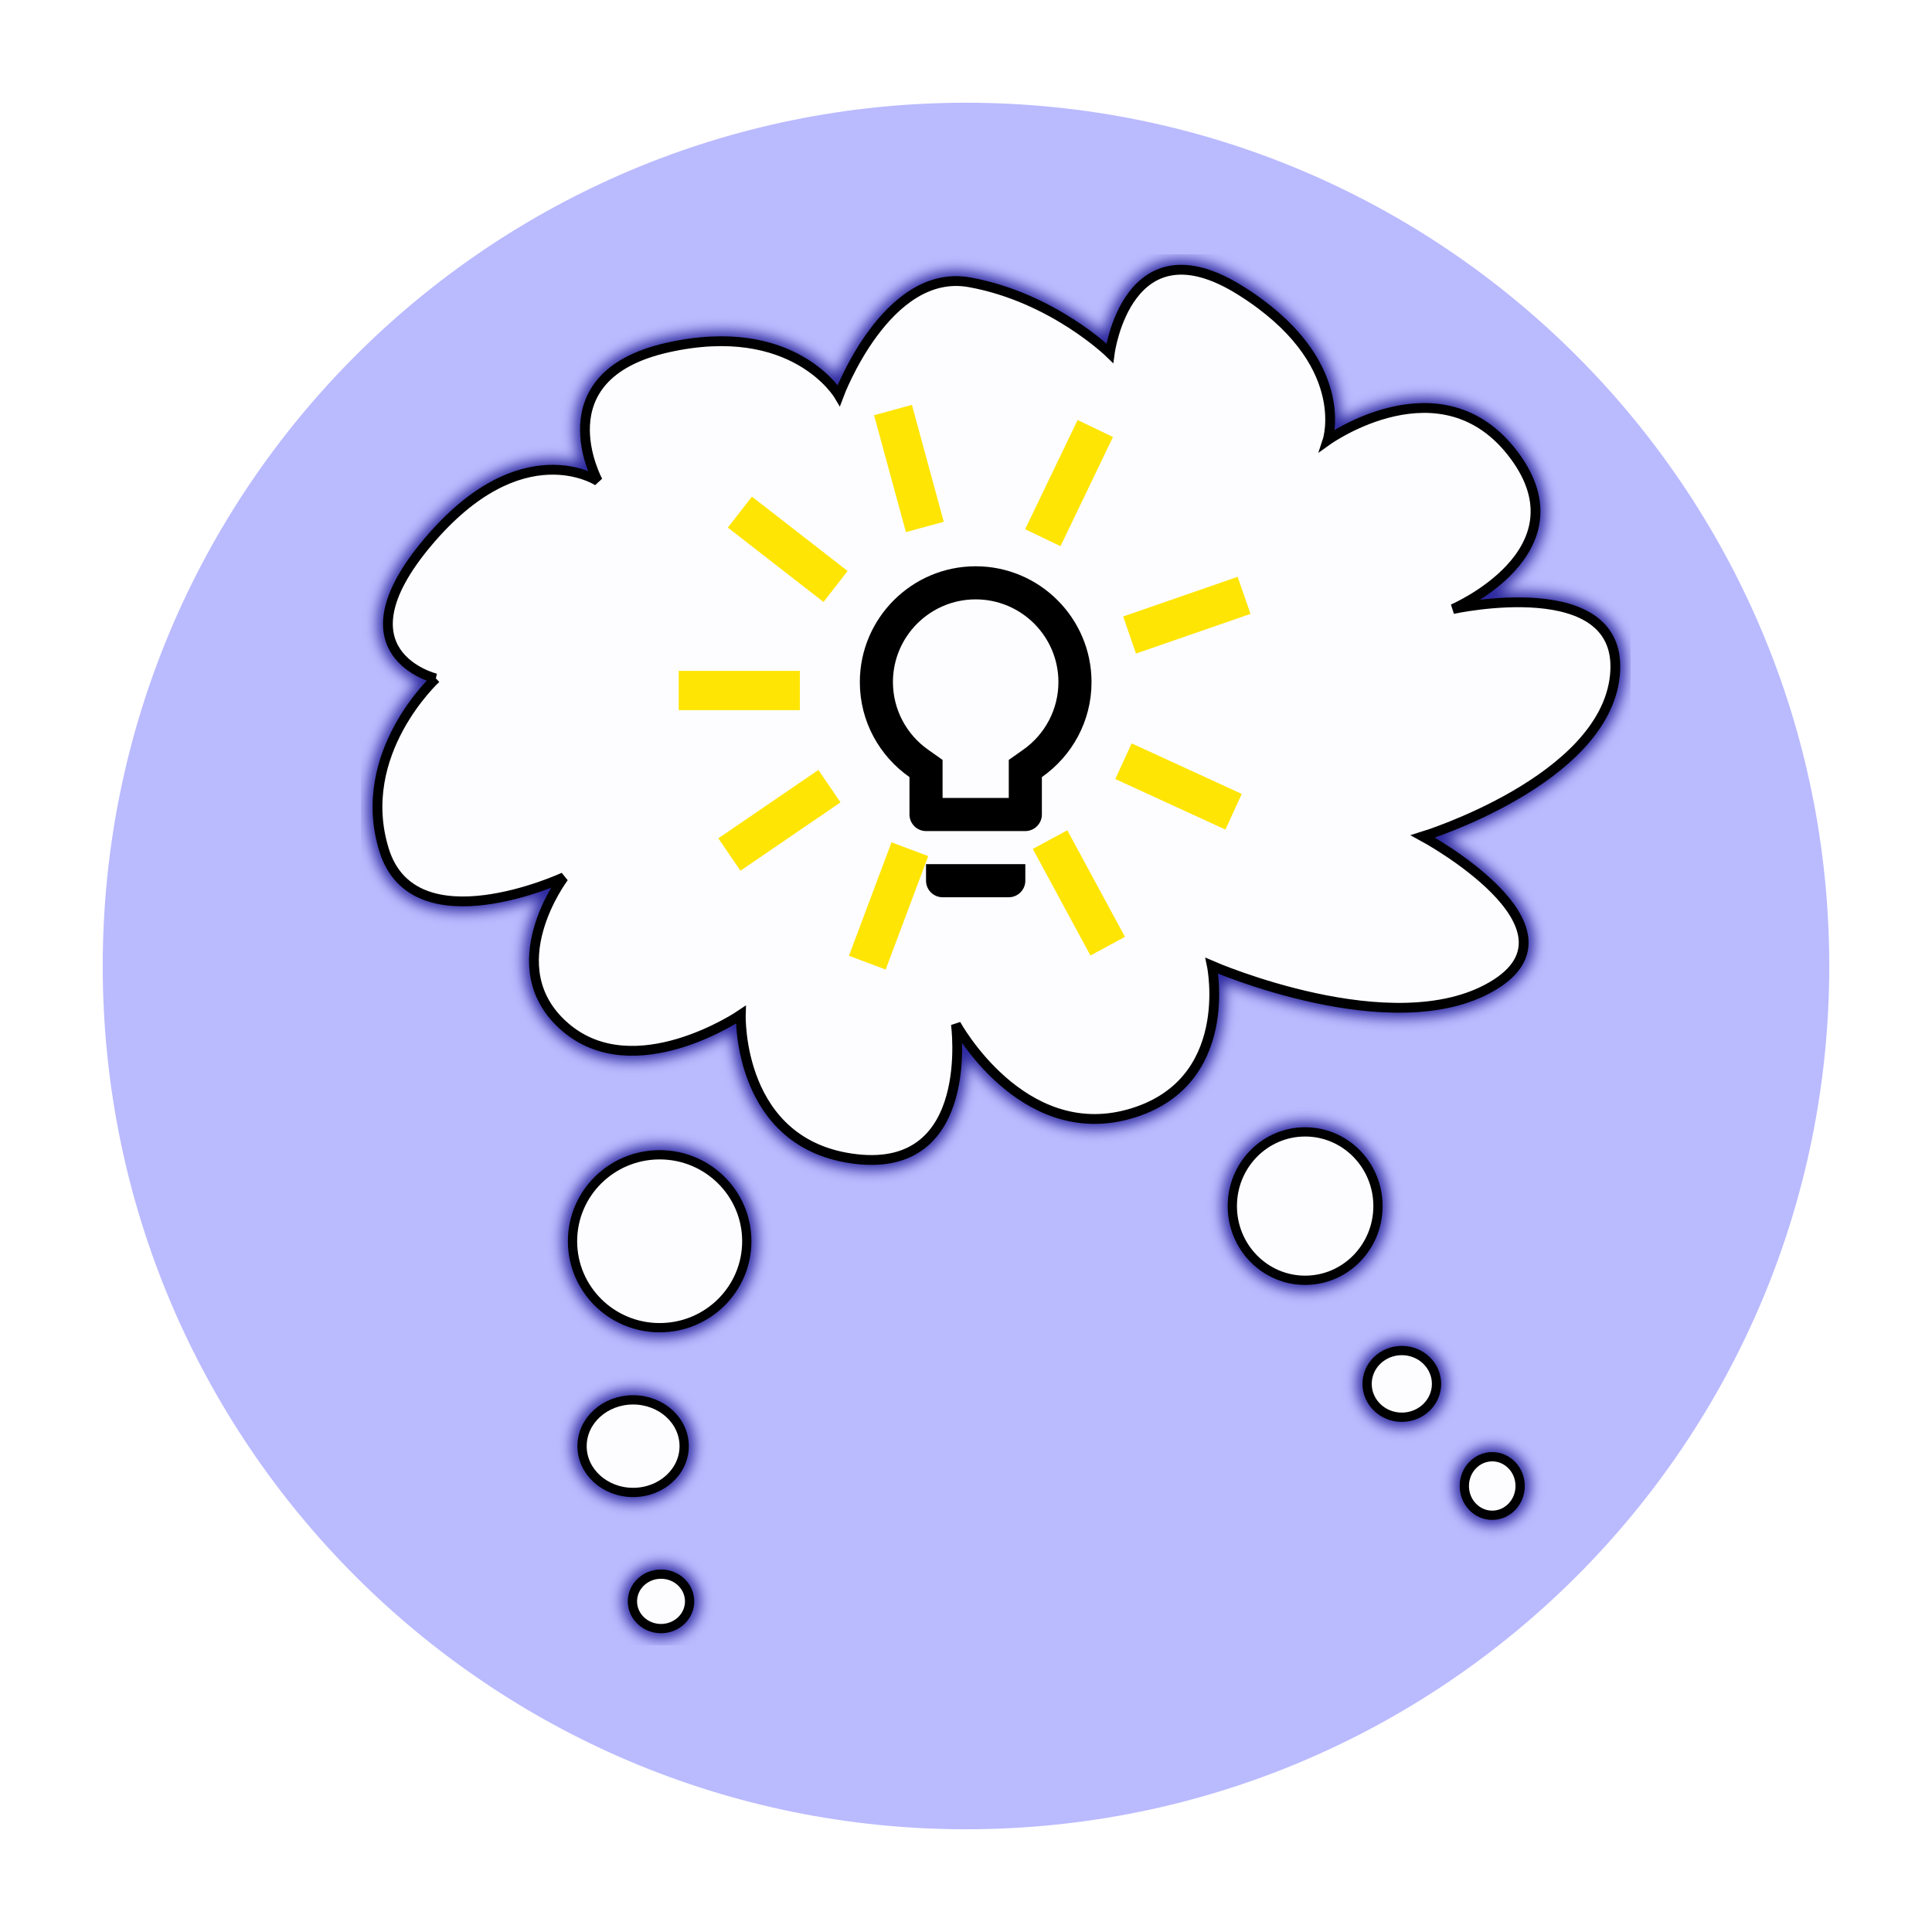
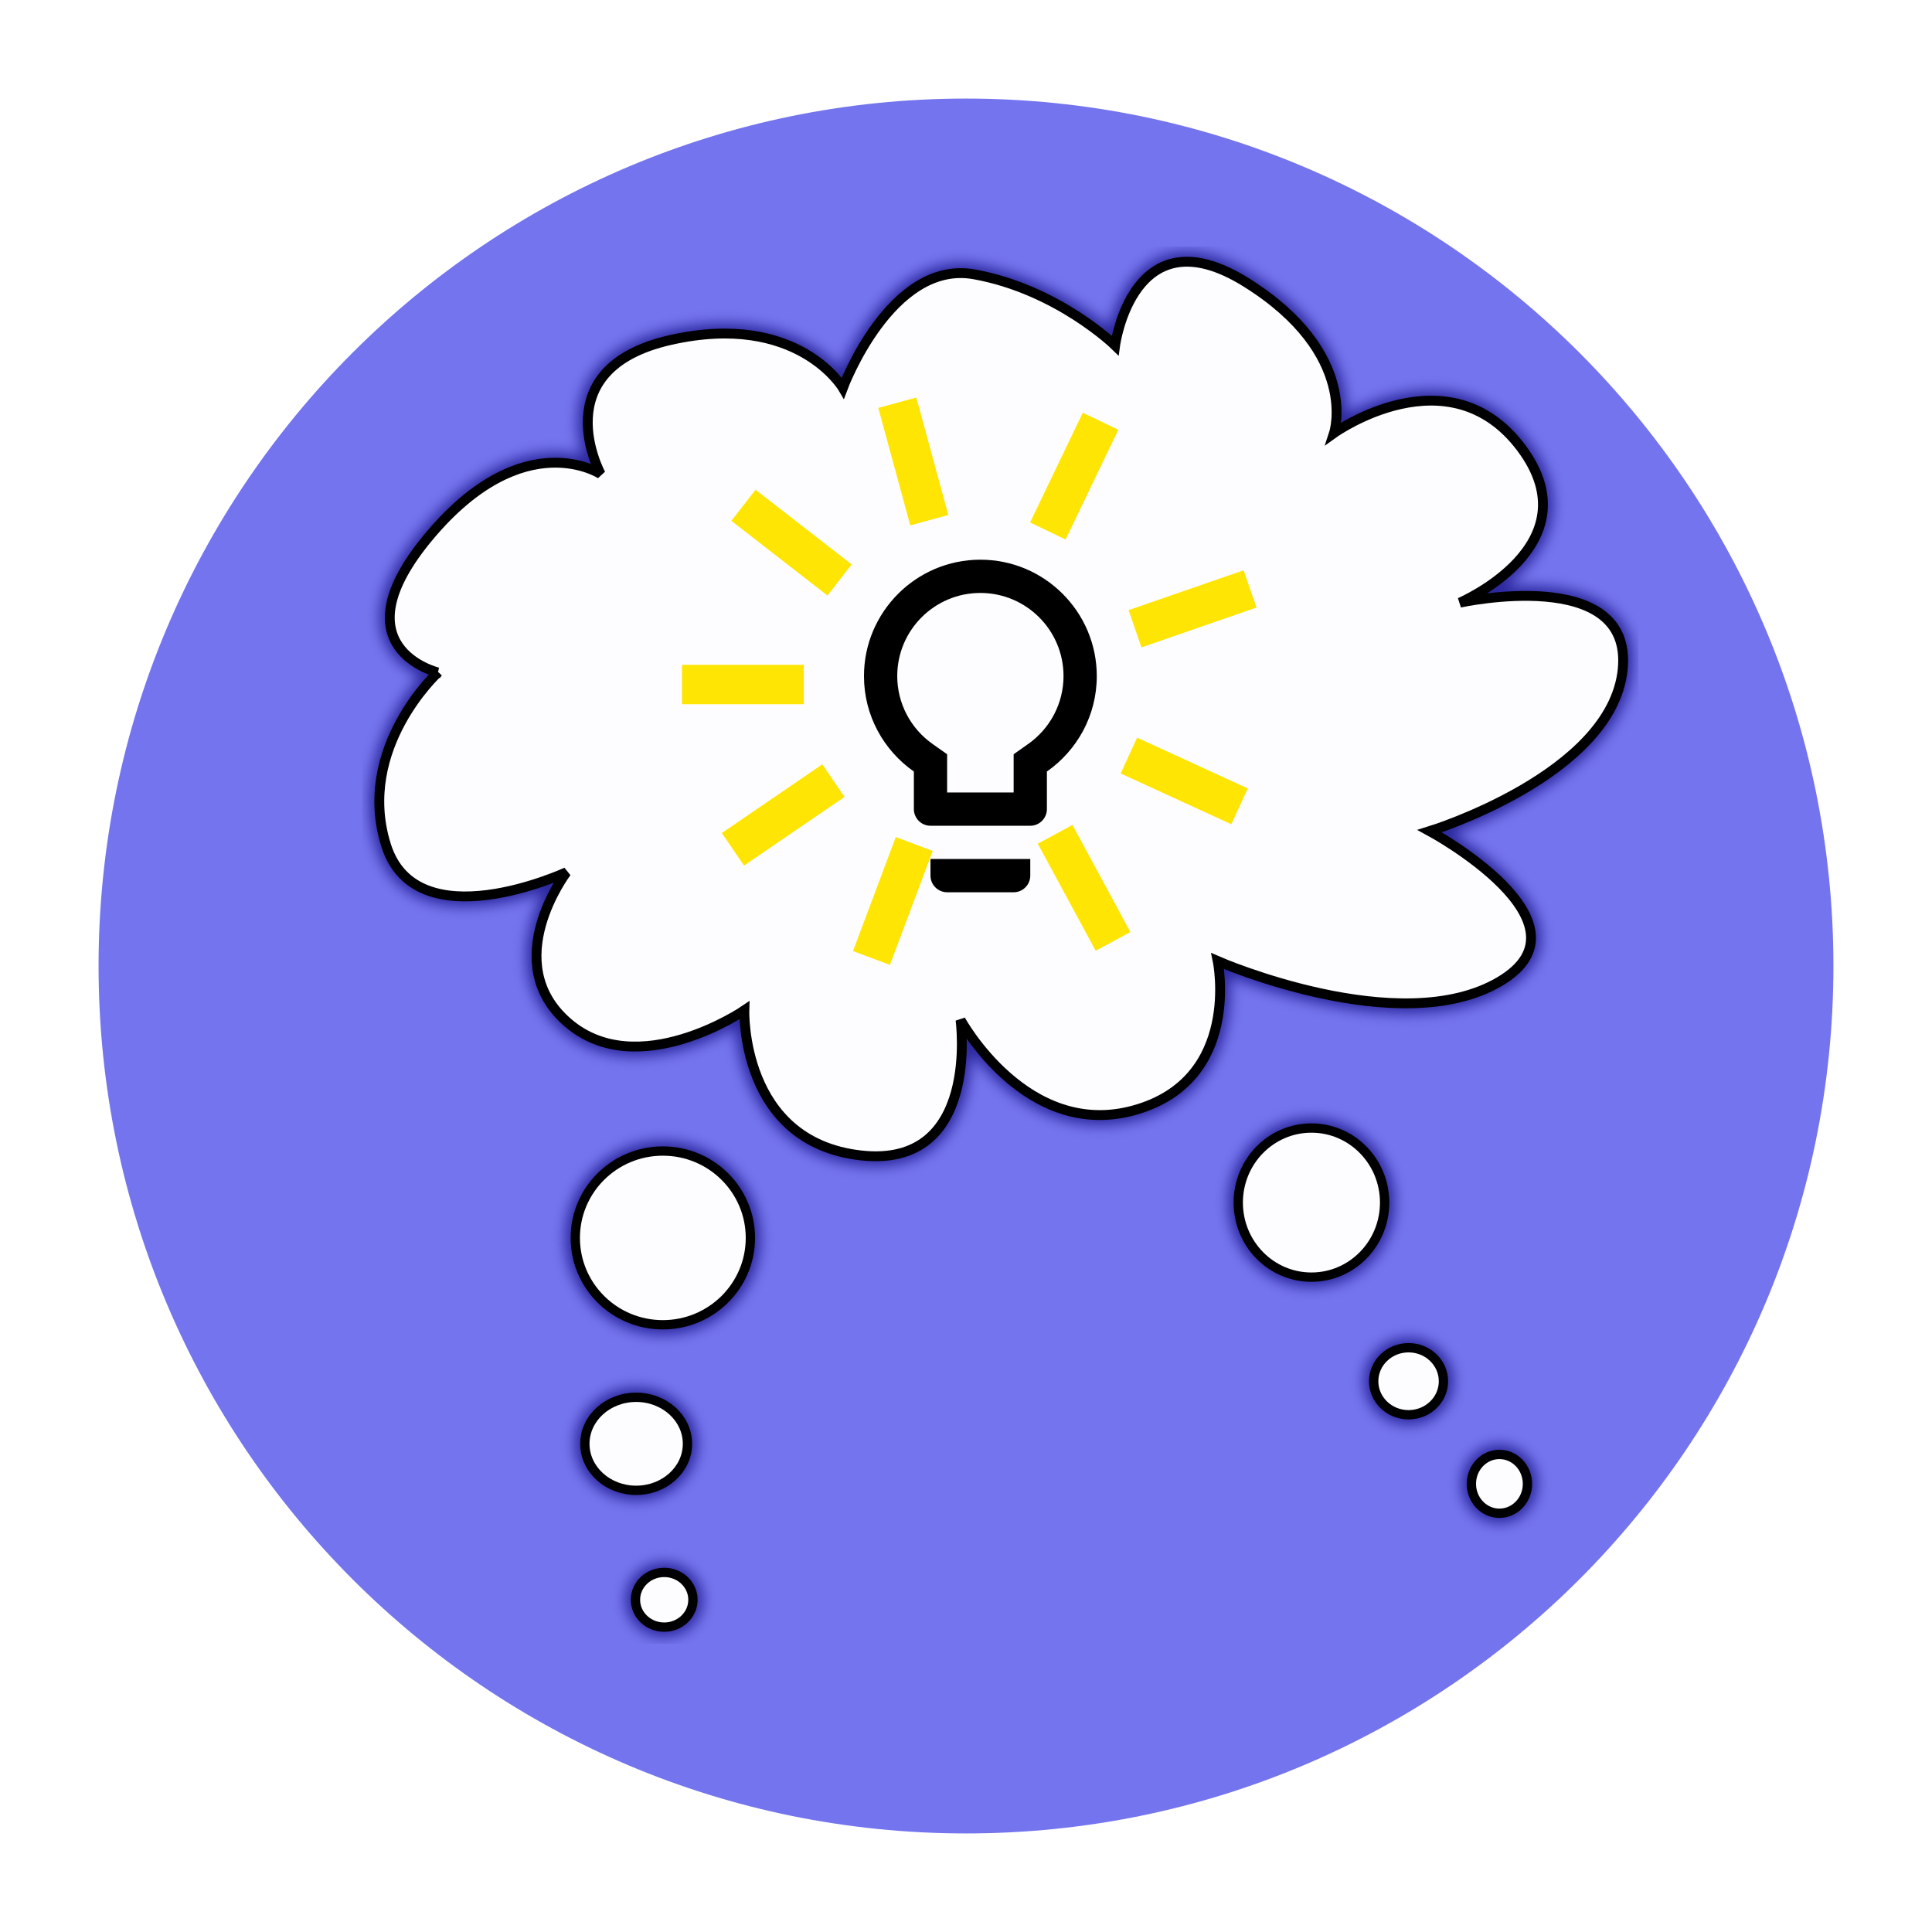
- <svg xmlns="http://www.w3.org/2000/svg" version="1.1" id="svg2" width="196.945" height="196.945" viewBox="0 0 196.945 196.945">
+ <svg xmlns="http://www.w3.org/2000/svg" version="1.1" id="svg2" width="196" height="196" viewBox="0 0 196 196">
  <defs id="defs6">
    <filter style="color-interpolation-filters:sRGB" id="filter4623" x="-0.013" width="1.025" y="-0.011" height="1.023">
      <feGaussianBlur stdDeviation="0.662" id="feGaussianBlur4625" />
    </filter>
  </defs>
-   <circle style="opacity:1;fill:#babaff;fill-opacity:1;stroke:none;stroke-width:0.945;stroke-linecap:round;stroke-miterlimit:4;stroke-dasharray:none;stroke-dashoffset:0;stroke-opacity:1" id="path819" cx="98.472" cy="98.472" r="88" />
-   <g id="g4621" style="fill:none;stroke:#2b279d;stroke-width:2;stroke-miterlimit:4;stroke-dasharray:none;stroke-opacity:1;filter:url(#filter4623)" transform="translate(98.47244,98.47244)">
+   <circle style="opacity:1;fill:#7474ee;fill-opacity:1;stroke:none;stroke-width:0.945;stroke-linecap:round;stroke-miterlimit:4;stroke-dasharray:none;stroke-dashoffset:0;stroke-opacity:1" id="path819" cx="98" cy="98" r="88" />
+   <g id="g4621" style="fill:none;stroke:#2b279d;stroke-width:2;stroke-miterlimit:4;stroke-dasharray:none;stroke-opacity:1;filter:url(#filter4623)" transform="translate(98.47244,97.52756)">
    <path style="fill:none;fill-opacity:1;fill-rule:evenodd;stroke:#2b279d;stroke-width:2;stroke-linecap:butt;stroke-linejoin:miter;stroke-miterlimit:4;stroke-dasharray:none;stroke-opacity:1" d="m -54.047,-29.308 c 0,0 -10.409,-2.498 -0.833,-13.879 9.577,-11.381 17.349,-6.246 17.349,-6.246 0,0 -5.829,-10.687 7.078,-13.602 12.908,-2.915 17.488,4.858 17.488,4.858 0,0 4.858,-13.046 13.324,-11.52 8.466,1.527 14.296,7.217 14.296,7.217 0,0 1.804,-13.602 13.324,-6.384 11.52,7.217 8.883,15.267 8.883,15.267 0,0 11.658,-8.327 19.014,1.527 7.356,9.854 -6.246,15.683 -6.246,15.683 0,0 17.626,-3.886 16.516,6.801 -1.11,10.687 -19.57,16.377 -19.57,16.377 0,0 17.21,9.299 7.078,15.267 -10.132,5.968 -28.591,-2.082 -28.591,-2.082 0,0 2.498,12.075 -8.466,15.128 C 5.634,18.159 -1.028,5.945 -1.028,5.945 c 0,0 2.082,15.128 -10.132,13.74 -12.214,-1.388 -11.797,-14.712 -11.797,-14.712 0,0 -10.826,7.356 -17.904,1.249 -7.078,-6.107 -0.139,-15.267 -0.139,-15.267 0,0 -15.267,7.078 -18.32,-2.776 -3.053,-9.854 5.274,-17.488 5.274,-17.488 z" id="path4607" />
    <ellipse style="opacity:1;fill:none;fill-opacity:1;stroke:#2b279d;stroke-width:2;stroke-linecap:round;stroke-miterlimit:4;stroke-dasharray:none;stroke-dashoffset:0;stroke-opacity:1" id="ellipse4609" cx="34.572" cy="24.474" rx="7.425" ry="7.564" />
    <ellipse style="opacity:1;fill:none;fill-opacity:1;stroke:#2b279d;stroke-width:2;stroke-linecap:round;stroke-miterlimit:4;stroke-dasharray:none;stroke-dashoffset:0;stroke-opacity:1" id="ellipse4611" cx="44.426" cy="42.599" rx="3.539" ry="3.4" />
    <ellipse style="opacity:1;fill:none;fill-opacity:1;stroke:#2b279d;stroke-width:2;stroke-linecap:round;stroke-miterlimit:4;stroke-dasharray:none;stroke-dashoffset:0;stroke-opacity:1" id="ellipse4613" cx="-31.228" cy="28.057" rx="8.883" ry="8.813" />
    <ellipse style="opacity:1;fill:none;fill-opacity:1;stroke:#2b279d;stroke-width:2;stroke-linecap:round;stroke-miterlimit:4;stroke-dasharray:none;stroke-dashoffset:0;stroke-opacity:1" id="ellipse4615" cx="-33.934" cy="48.946" rx="5.205" ry="4.719" />
    <ellipse style="opacity:1;fill:none;fill-opacity:1;stroke:#2b279d;stroke-width:2;stroke-linecap:round;stroke-miterlimit:4;stroke-dasharray:none;stroke-dashoffset:0;stroke-opacity:1" id="ellipse4617" cx="-31.089" cy="64.768" rx="2.915" ry="2.776" />
    <ellipse style="opacity:1;fill:none;fill-opacity:1;stroke:#2b279d;stroke-width:2;stroke-linecap:round;stroke-miterlimit:4;stroke-dasharray:none;stroke-dashoffset:0;stroke-opacity:1" id="ellipse4619" cx="53.643" cy="53.008" rx="2.845" ry="2.984" />
  </g>
-   <g id="g4605" transform="translate(98.47244,98.47244)">
+   <g id="g4605" transform="translate(98.47244,97.52756)">
    <path id="path4483" d="m -54.047,-29.308 c 0,0 -10.409,-2.498 -0.833,-13.879 9.577,-11.381 17.349,-6.246 17.349,-6.246 0,0 -5.829,-10.687 7.078,-13.602 12.908,-2.915 17.488,4.858 17.488,4.858 0,0 4.858,-13.046 13.324,-11.52 8.466,1.527 14.296,7.217 14.296,7.217 0,0 1.804,-13.602 13.324,-6.384 11.52,7.217 8.883,15.267 8.883,15.267 0,0 11.658,-8.327 19.014,1.527 7.356,9.854 -6.246,15.683 -6.246,15.683 0,0 17.626,-3.886 16.516,6.801 -1.11,10.687 -19.57,16.377 -19.57,16.377 0,0 17.21,9.299 7.078,15.267 -10.132,5.968 -28.591,-2.082 -28.591,-2.082 0,0 2.498,12.075 -8.466,15.128 C 5.634,18.159 -1.028,5.945 -1.028,5.945 c 0,0 2.082,15.128 -10.132,13.74 -12.214,-1.388 -11.797,-14.712 -11.797,-14.712 0,0 -10.826,7.356 -17.904,1.249 -7.078,-6.107 -0.139,-15.267 -0.139,-15.267 0,0 -15.267,7.078 -18.32,-2.776 -3.053,-9.854 5.274,-17.488 5.274,-17.488 z" style="fill:#fdfdff;fill-opacity:1;fill-rule:evenodd;stroke:#000000;stroke-width:1px;stroke-linecap:butt;stroke-linejoin:miter;stroke-opacity:1" />
    <ellipse ry="7.564" rx="7.425" cy="24.474" cx="34.572" id="path4485" style="opacity:1;fill:#fdfdff;fill-opacity:1;stroke:#000000;stroke-width:0.945;stroke-linecap:round;stroke-miterlimit:4;stroke-dasharray:none;stroke-dashoffset:0;stroke-opacity:1" />
    <ellipse ry="3.4" rx="3.539" cy="42.599" cx="44.426" id="path4487" style="opacity:1;fill:#fdfdff;fill-opacity:1;stroke:#000000;stroke-width:0.945;stroke-linecap:round;stroke-miterlimit:4;stroke-dasharray:none;stroke-dashoffset:0;stroke-opacity:1" />
    <ellipse ry="8.813" rx="8.883" cy="28.057" cx="-31.228" id="path4489" style="opacity:1;fill:#fdfdff;fill-opacity:1;stroke:#000000;stroke-width:0.945;stroke-linecap:round;stroke-miterlimit:4;stroke-dasharray:none;stroke-dashoffset:0;stroke-opacity:1" />
    <ellipse ry="4.719" rx="5.205" cy="48.946" cx="-33.934" id="path4491" style="opacity:1;fill:#fdfdff;fill-opacity:1;stroke:#000000;stroke-width:0.945;stroke-linecap:round;stroke-miterlimit:4;stroke-dasharray:none;stroke-dashoffset:0;stroke-opacity:1" />
    <ellipse ry="2.776" rx="2.915" cy="64.768" cx="-31.089" id="path4493" style="opacity:1;fill:#fdfdff;fill-opacity:1;stroke:#000000;stroke-width:0.945;stroke-linecap:round;stroke-miterlimit:4;stroke-dasharray:none;stroke-dashoffset:0;stroke-opacity:1" />
    <ellipse ry="2.984" rx="2.845" cy="53.008" cx="53.643" id="path4495" style="opacity:1;fill:#fdfdff;fill-opacity:1;stroke:#000000;stroke-width:0.945;stroke-linecap:round;stroke-miterlimit:4;stroke-dasharray:none;stroke-dashoffset:0;stroke-opacity:1" />
  </g>
-   <path d="m 94.398,89.778 c 0,0.928 0.759,1.687 1.687,1.687 h 6.748 c 0.928,0 1.687,-0.759 1.687,-1.687 V 88.091 H 94.398 Z M 99.459,57.725 c -6.512,0 -11.809,5.297 -11.809,11.809 0,4.015 2.008,7.541 5.061,9.683 v 3.813 c 0,0.928 0.759,1.687 1.687,1.687 H 104.52 c 0.928,0 1.687,-0.759 1.687,-1.687 v -3.813 c 3.054,-2.143 5.061,-5.668 5.061,-9.683 0,-6.512 -5.297,-11.809 -11.809,-11.809 z m 4.808,18.726 -1.434,1.012 v 3.88 h -6.748 v -3.88 l -1.434,-1.012 c -2.277,-1.586 -3.627,-4.167 -3.627,-6.917 0,-4.656 3.779,-8.435 8.435,-8.435 4.656,0 8.435,3.779 8.435,8.435 0,2.75 -1.35,5.331 -3.627,6.917 z" id="path14" style="stroke-width:1.687" />
-   <path style="fill:none;fill-rule:evenodd;stroke:#ffe503;stroke-width:4;stroke-linecap:butt;stroke-linejoin:miter;stroke-miterlimit:4;stroke-dasharray:none;stroke-opacity:1" d="M 81.54,70.389 H 69.187" id="path4580" />
-   <path id="path4582" d="M 85.176,59.785 75.423,52.204" style="fill:none;fill-rule:evenodd;stroke:#ffe503;stroke-width:4;stroke-linecap:butt;stroke-linejoin:miter;stroke-miterlimit:4;stroke-dasharray:none;stroke-opacity:1" />
-   <path style="fill:none;fill-rule:evenodd;stroke:#ffe503;stroke-width:4;stroke-linecap:butt;stroke-linejoin:miter;stroke-miterlimit:4;stroke-dasharray:none;stroke-opacity:1" d="M 94.277,53.717 91.03,41.799" id="path4584" />
-   <path id="path4586" d="M 106.303,54.814 111.653,43.68" style="fill:none;fill-rule:evenodd;stroke:#ffe503;stroke-width:4;stroke-linecap:butt;stroke-linejoin:miter;stroke-miterlimit:4;stroke-dasharray:none;stroke-opacity:1" />
-   <path style="fill:none;fill-rule:evenodd;stroke:#ffe503;stroke-width:4;stroke-linecap:butt;stroke-linejoin:miter;stroke-miterlimit:4;stroke-dasharray:none;stroke-opacity:1" d="m 115.147,64.733 11.672,-4.043" id="path4588" />
-   <path id="path4590" d="m 114.524,77.596 11.227,5.152" style="fill:none;fill-rule:evenodd;stroke:#ffe503;stroke-width:4;stroke-linecap:butt;stroke-linejoin:miter;stroke-miterlimit:4;stroke-dasharray:none;stroke-opacity:1" />
-   <path style="fill:none;fill-rule:evenodd;stroke:#ffe503;stroke-width:4;stroke-linecap:butt;stroke-linejoin:miter;stroke-miterlimit:4;stroke-dasharray:none;stroke-opacity:1" d="m 107.041,85.587 5.877,10.865" id="path4592" />
-   <path id="path4594" d="M 92.75,86.567 88.411,98.133" style="fill:none;fill-rule:evenodd;stroke:#ffe503;stroke-width:4;stroke-linecap:butt;stroke-linejoin:miter;stroke-miterlimit:4;stroke-dasharray:none;stroke-opacity:1" />
-   <path style="fill:none;fill-rule:evenodd;stroke:#ffe503;stroke-width:4;stroke-linecap:butt;stroke-linejoin:miter;stroke-miterlimit:4;stroke-dasharray:none;stroke-opacity:1" d="M 84.553,80.139 74.355,87.108" id="path4596" />
+   <path d="m 94.398,88.833 c 0,0.928 0.759,1.687 1.687,1.687 h 6.748 c 0.928,0 1.687,-0.759 1.687,-1.687 V 87.146 H 94.398 Z M 99.459,56.78 c -6.512,0 -11.809,5.297 -11.809,11.809 0,4.015 2.008,7.541 5.061,9.683 v 3.813 c 0,0.928 0.759,1.687 1.687,1.687 H 104.52 c 0.928,0 1.687,-0.759 1.687,-1.687 v -3.813 c 3.054,-2.143 5.061,-5.668 5.061,-9.683 0,-6.512 -5.297,-11.809 -11.809,-11.809 z m 4.808,18.726 -1.434,1.012 v 3.88 h -6.748 v -3.88 l -1.434,-1.012 c -2.277,-1.586 -3.627,-4.167 -3.627,-6.917 0,-4.656 3.779,-8.435 8.435,-8.435 4.656,0 8.435,3.779 8.435,8.435 0,2.75 -1.35,5.331 -3.627,6.917 z" id="path14" style="stroke-width:1.687" />
+   <path style="fill:none;fill-rule:evenodd;stroke:#ffe503;stroke-width:4;stroke-linecap:butt;stroke-linejoin:miter;stroke-miterlimit:4;stroke-dasharray:none;stroke-opacity:1" d="M 81.54,69.444 H 69.187" id="path4580" />
+   <path id="path4582" d="M 85.176,58.84 75.423,51.26" style="fill:none;fill-rule:evenodd;stroke:#ffe503;stroke-width:4;stroke-linecap:butt;stroke-linejoin:miter;stroke-miterlimit:4;stroke-dasharray:none;stroke-opacity:1" />
+   <path style="fill:none;fill-rule:evenodd;stroke:#ffe503;stroke-width:4;stroke-linecap:butt;stroke-linejoin:miter;stroke-miterlimit:4;stroke-dasharray:none;stroke-opacity:1" d="M 94.277,52.772 91.03,40.854" id="path4584" />
+   <path id="path4586" d="m 106.303,53.869 5.35,-11.134" style="fill:none;fill-rule:evenodd;stroke:#ffe503;stroke-width:4;stroke-linecap:butt;stroke-linejoin:miter;stroke-miterlimit:4;stroke-dasharray:none;stroke-opacity:1" />
+   <path style="fill:none;fill-rule:evenodd;stroke:#ffe503;stroke-width:4;stroke-linecap:butt;stroke-linejoin:miter;stroke-miterlimit:4;stroke-dasharray:none;stroke-opacity:1" d="m 115.147,63.788 11.672,-4.043" id="path4588" />
+   <path id="path4590" d="m 114.524,76.651 11.227,5.152" style="fill:none;fill-rule:evenodd;stroke:#ffe503;stroke-width:4;stroke-linecap:butt;stroke-linejoin:miter;stroke-miterlimit:4;stroke-dasharray:none;stroke-opacity:1" />
+   <path style="fill:none;fill-rule:evenodd;stroke:#ffe503;stroke-width:4;stroke-linecap:butt;stroke-linejoin:miter;stroke-miterlimit:4;stroke-dasharray:none;stroke-opacity:1" d="m 107.041,84.642 5.877,10.865" id="path4592" />
+   <path id="path4594" d="M 92.75,85.622 88.411,97.188" style="fill:none;fill-rule:evenodd;stroke:#ffe503;stroke-width:4;stroke-linecap:butt;stroke-linejoin:miter;stroke-miterlimit:4;stroke-dasharray:none;stroke-opacity:1" />
+   <path style="fill:none;fill-rule:evenodd;stroke:#ffe503;stroke-width:4;stroke-linecap:butt;stroke-linejoin:miter;stroke-miterlimit:4;stroke-dasharray:none;stroke-opacity:1" d="M 84.553,79.194 74.355,86.163" id="path4596" />
</svg>
